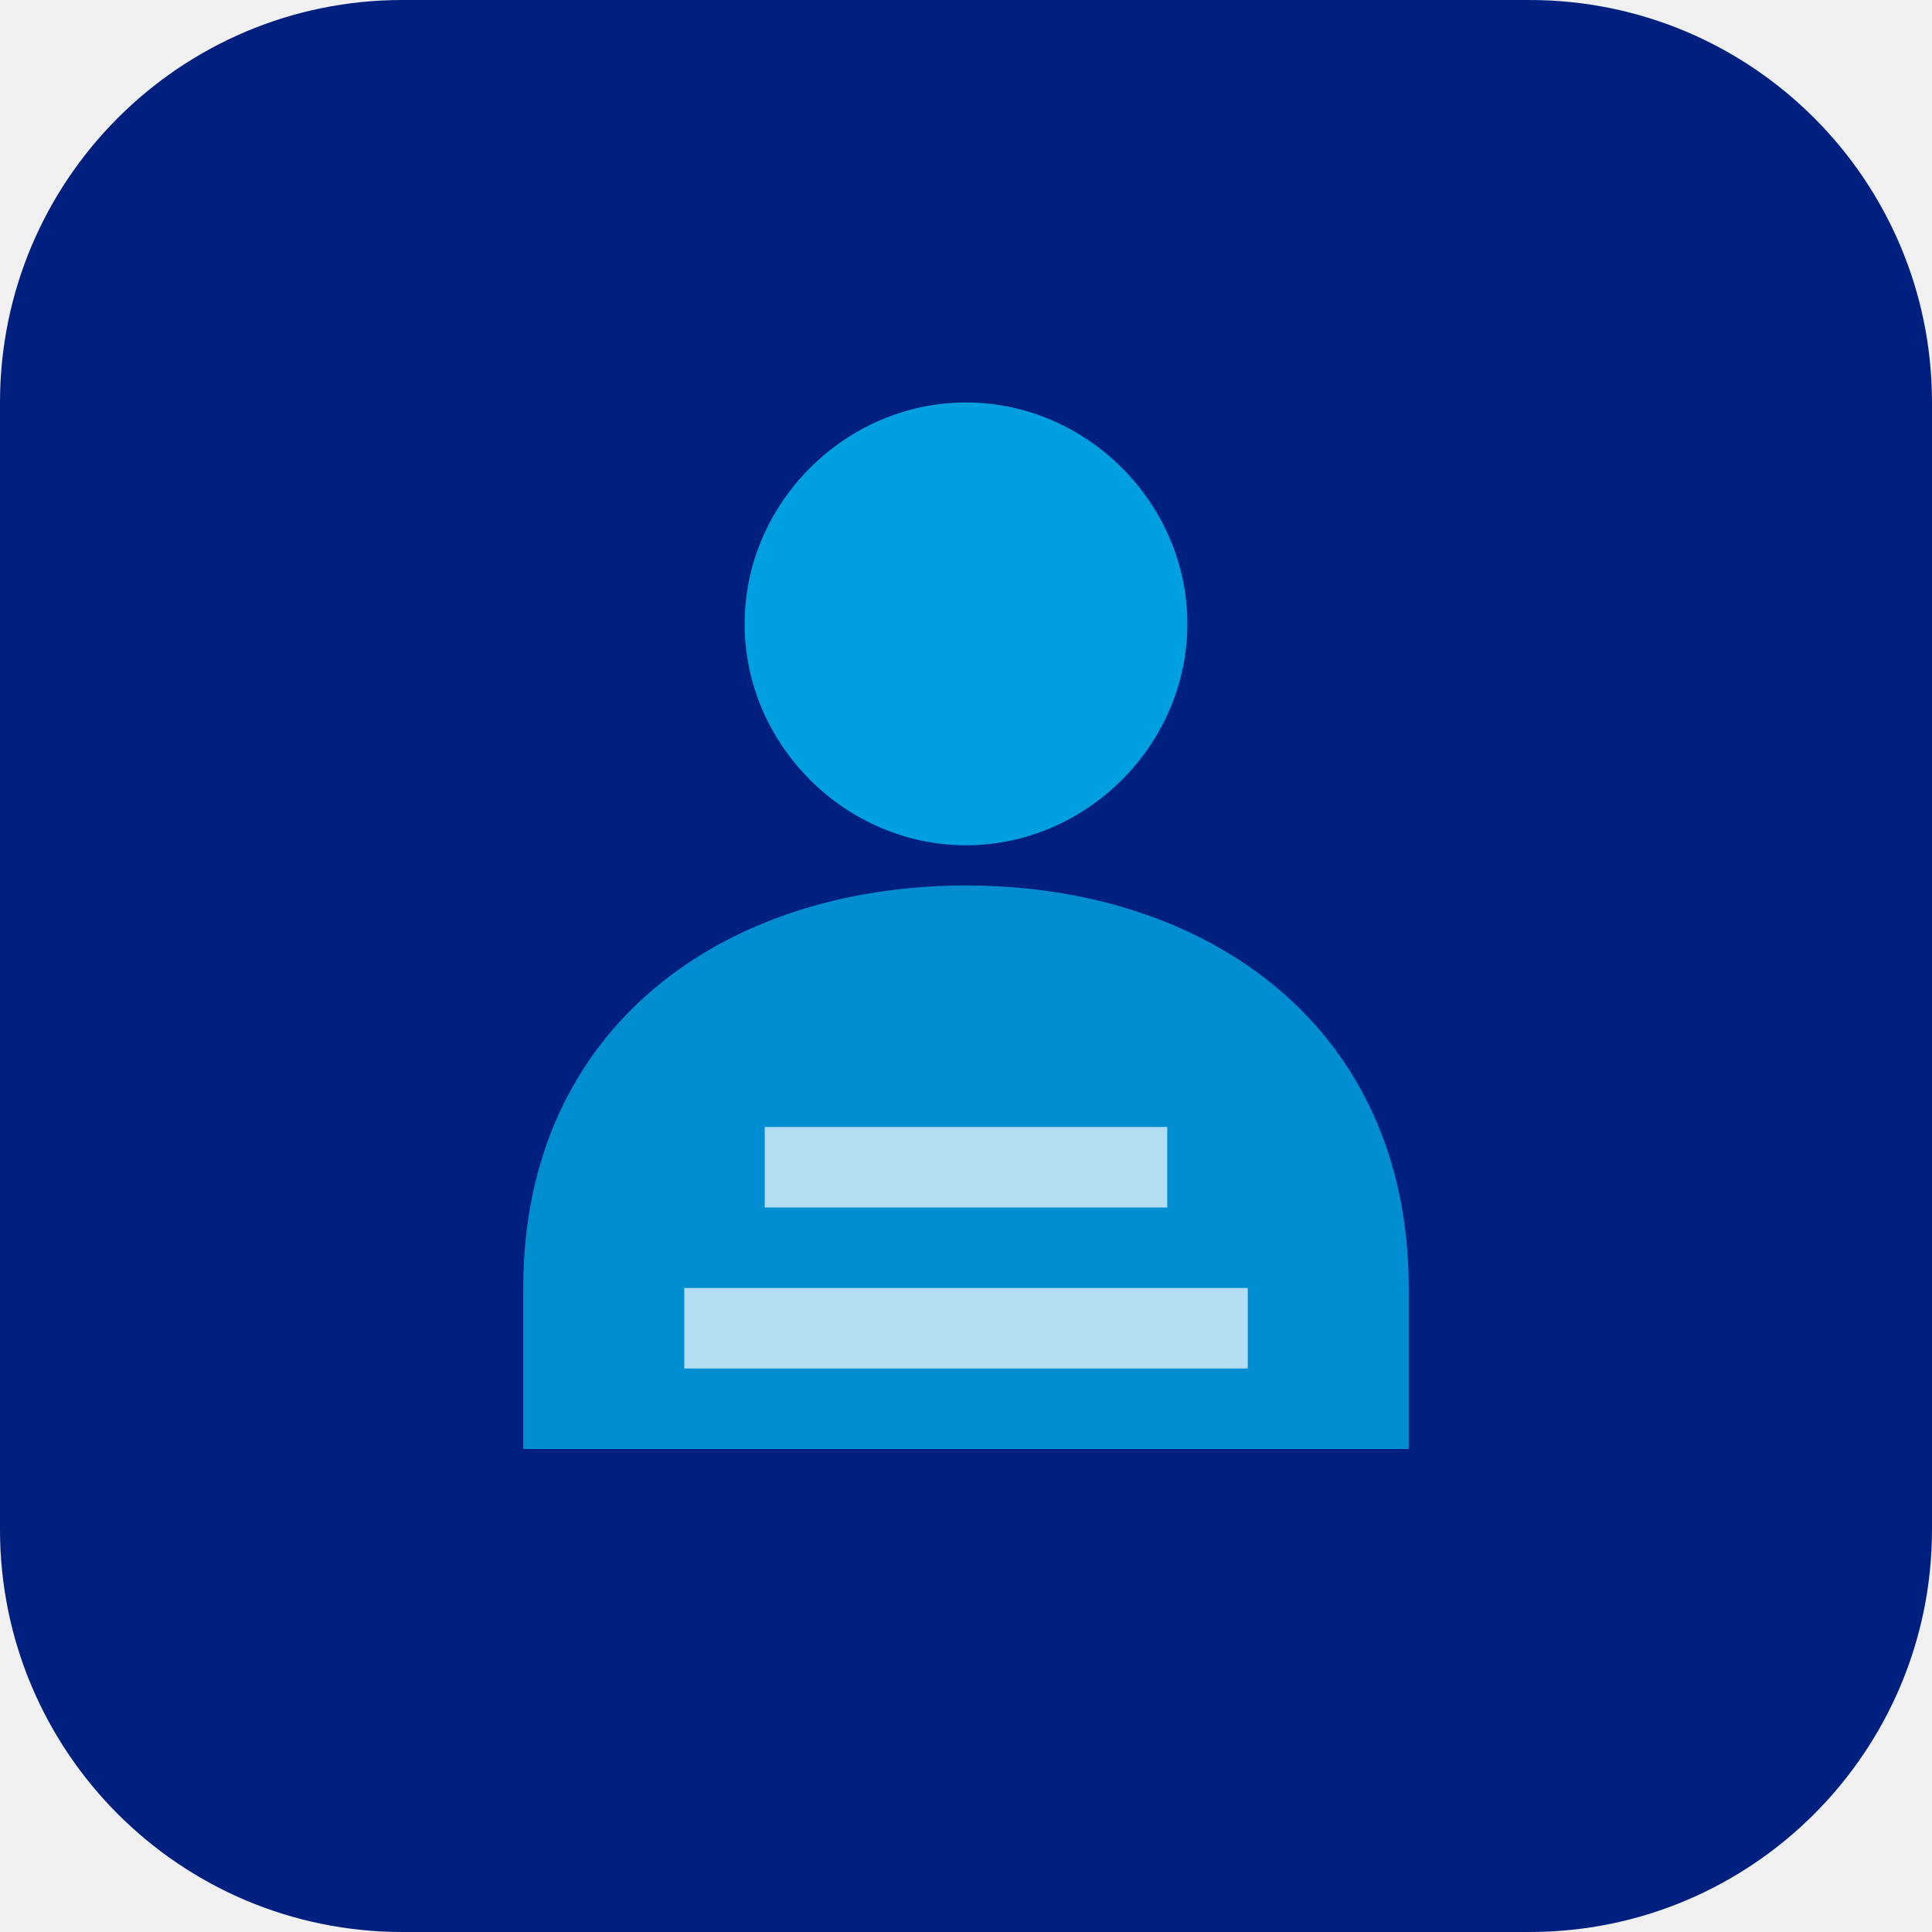
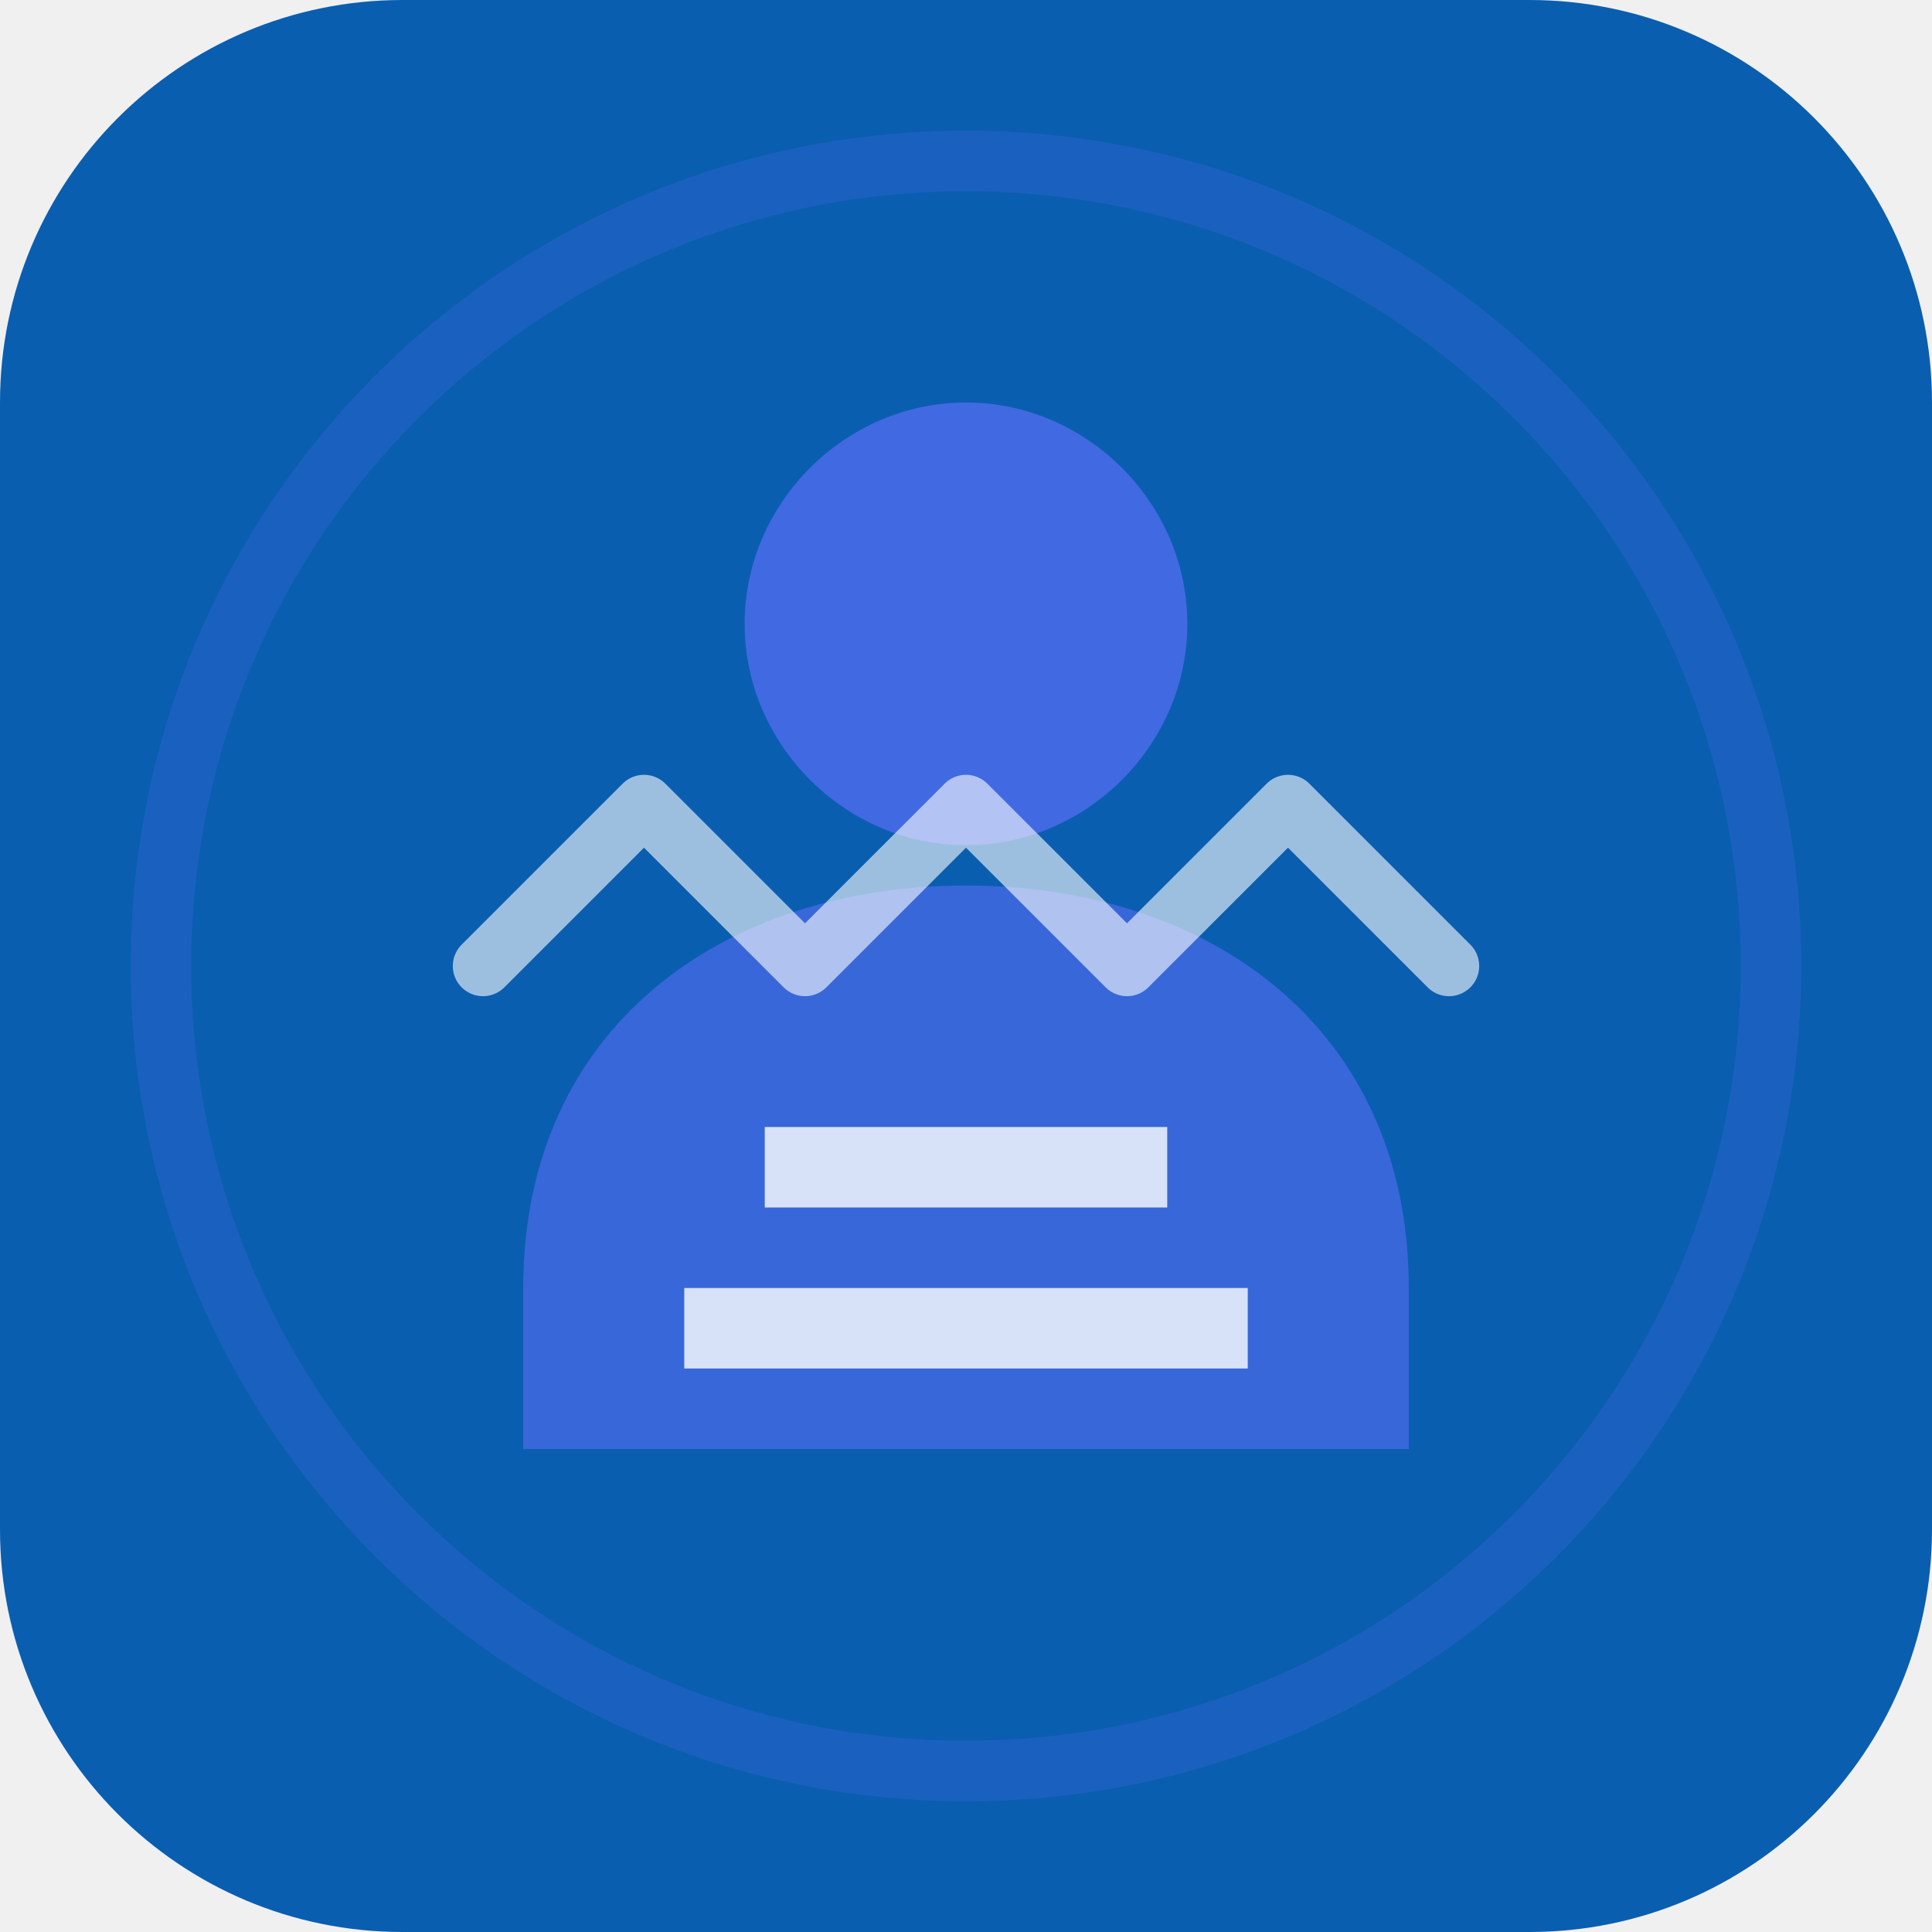
<svg xmlns="http://www.w3.org/2000/svg" width="48" height="48" viewBox="0 0 48 48" fill="none">
-   <rect width="48" height="48" rx="10" fill="#002080" />
-   <path d="M24 10c-3 0-5.5 2.5-5.5 5.5 0 3 2.5 5.5 5.5 5.5s5.5-2.5 5.5-5.5c0-3-2.5-5.5-5.5-5.5z" fill="#00A0E0" />
-   <path d="M24 22c-6 0-11 3.5-11 10v4h22v-4c0-6.5-5-10-11-10z" fill="#00A0E0" opacity="0.85" />
-   <path d="M19 28h10v2H19zm-2 4h14v2H17z" fill="#fff" opacity="0.7" />
+   <rect width="48" height="48" rx="10" fill="#0A5EB0" />
+   <path d="M24 10c-3 0-5.5 2.5-5.5 5.5 0 3 2.5 5.5 5.5 5.5s5.5-2.5 5.5-5.5c0-3-2.5-5.5-5.5-5.5z" fill="#4169E1" />
+   <path d="M24 22c-6 0-11 3.5-11 10v4h22v-4c0-6.5-5-10-11-10z" fill="#4169E1" opacity="0.85" />
+   <path d="M19 28h10v2H19zm-2 4h14v2H17z" fill="#fff" opacity="0.8" />
+   <circle cx="24" cy="24" r="20" fill="none" stroke="#4169E1" stroke-width="1.5" opacity="0.3" />
+   <path d="M12 24l4-4 4 4 4-4 4 4 4-4 4 4" stroke="#fff" stroke-width="1.5" stroke-linecap="round" stroke-linejoin="round" fill="none" opacity="0.6" />
</svg>
